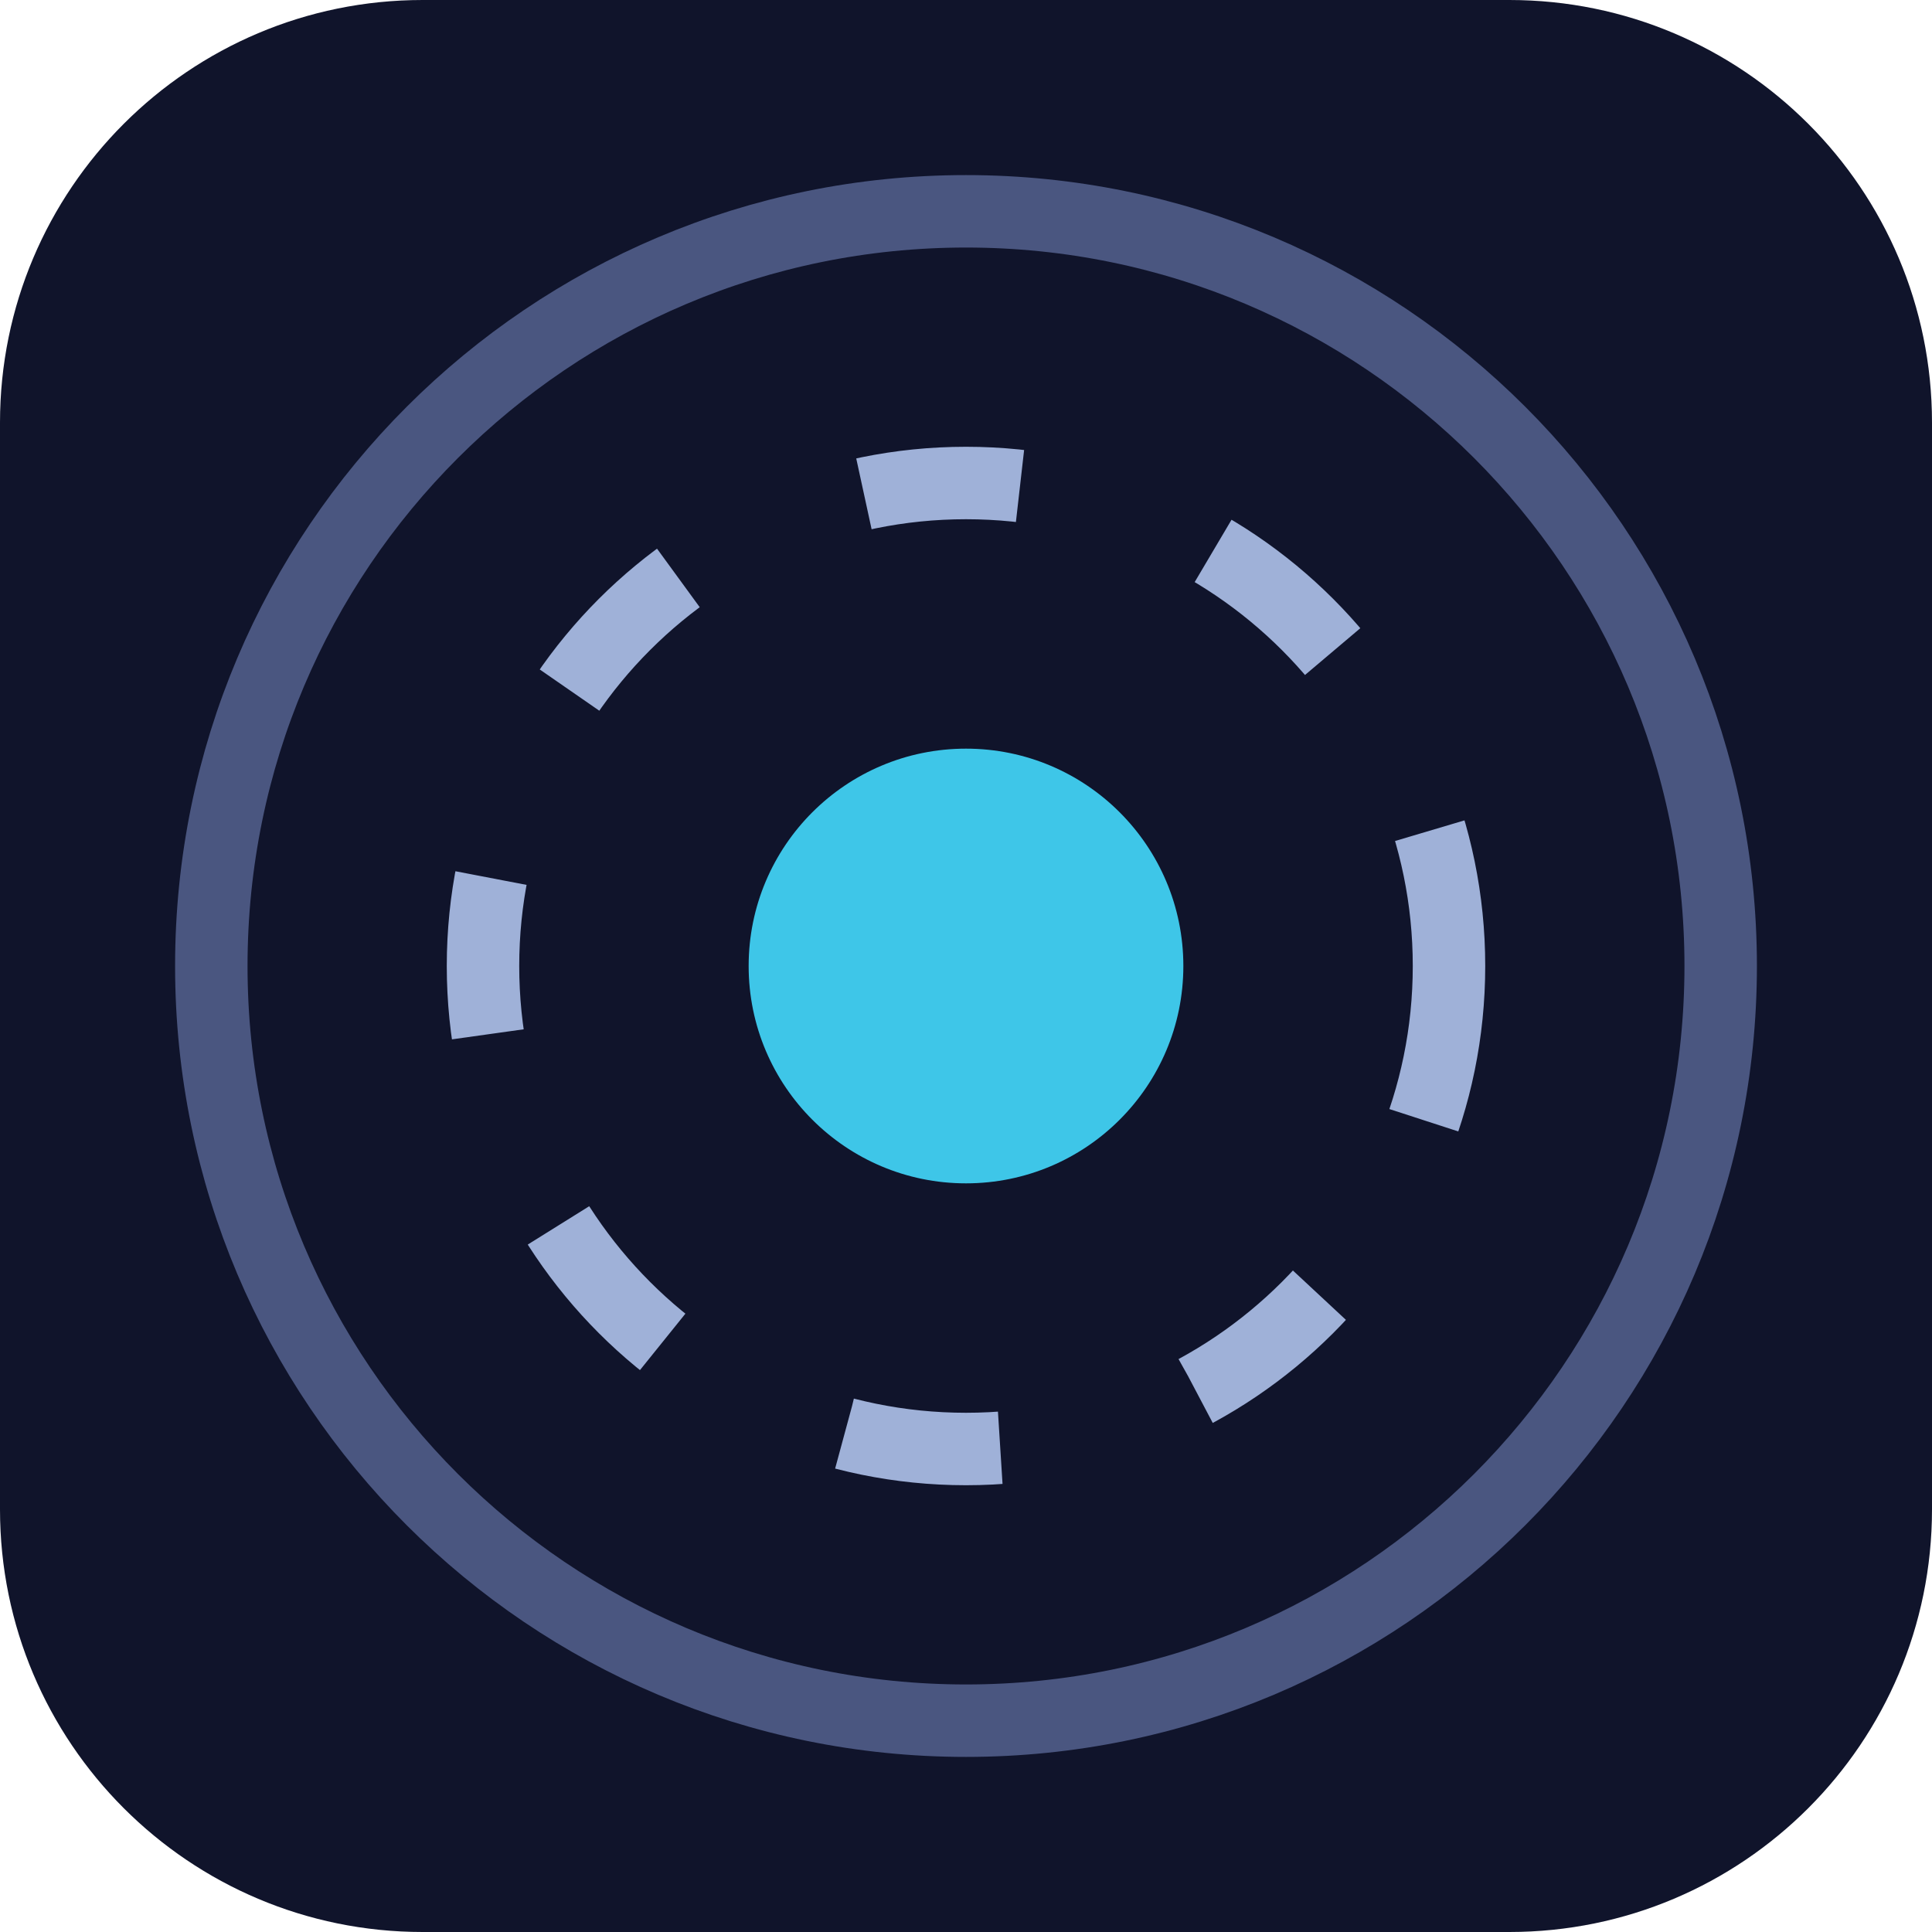
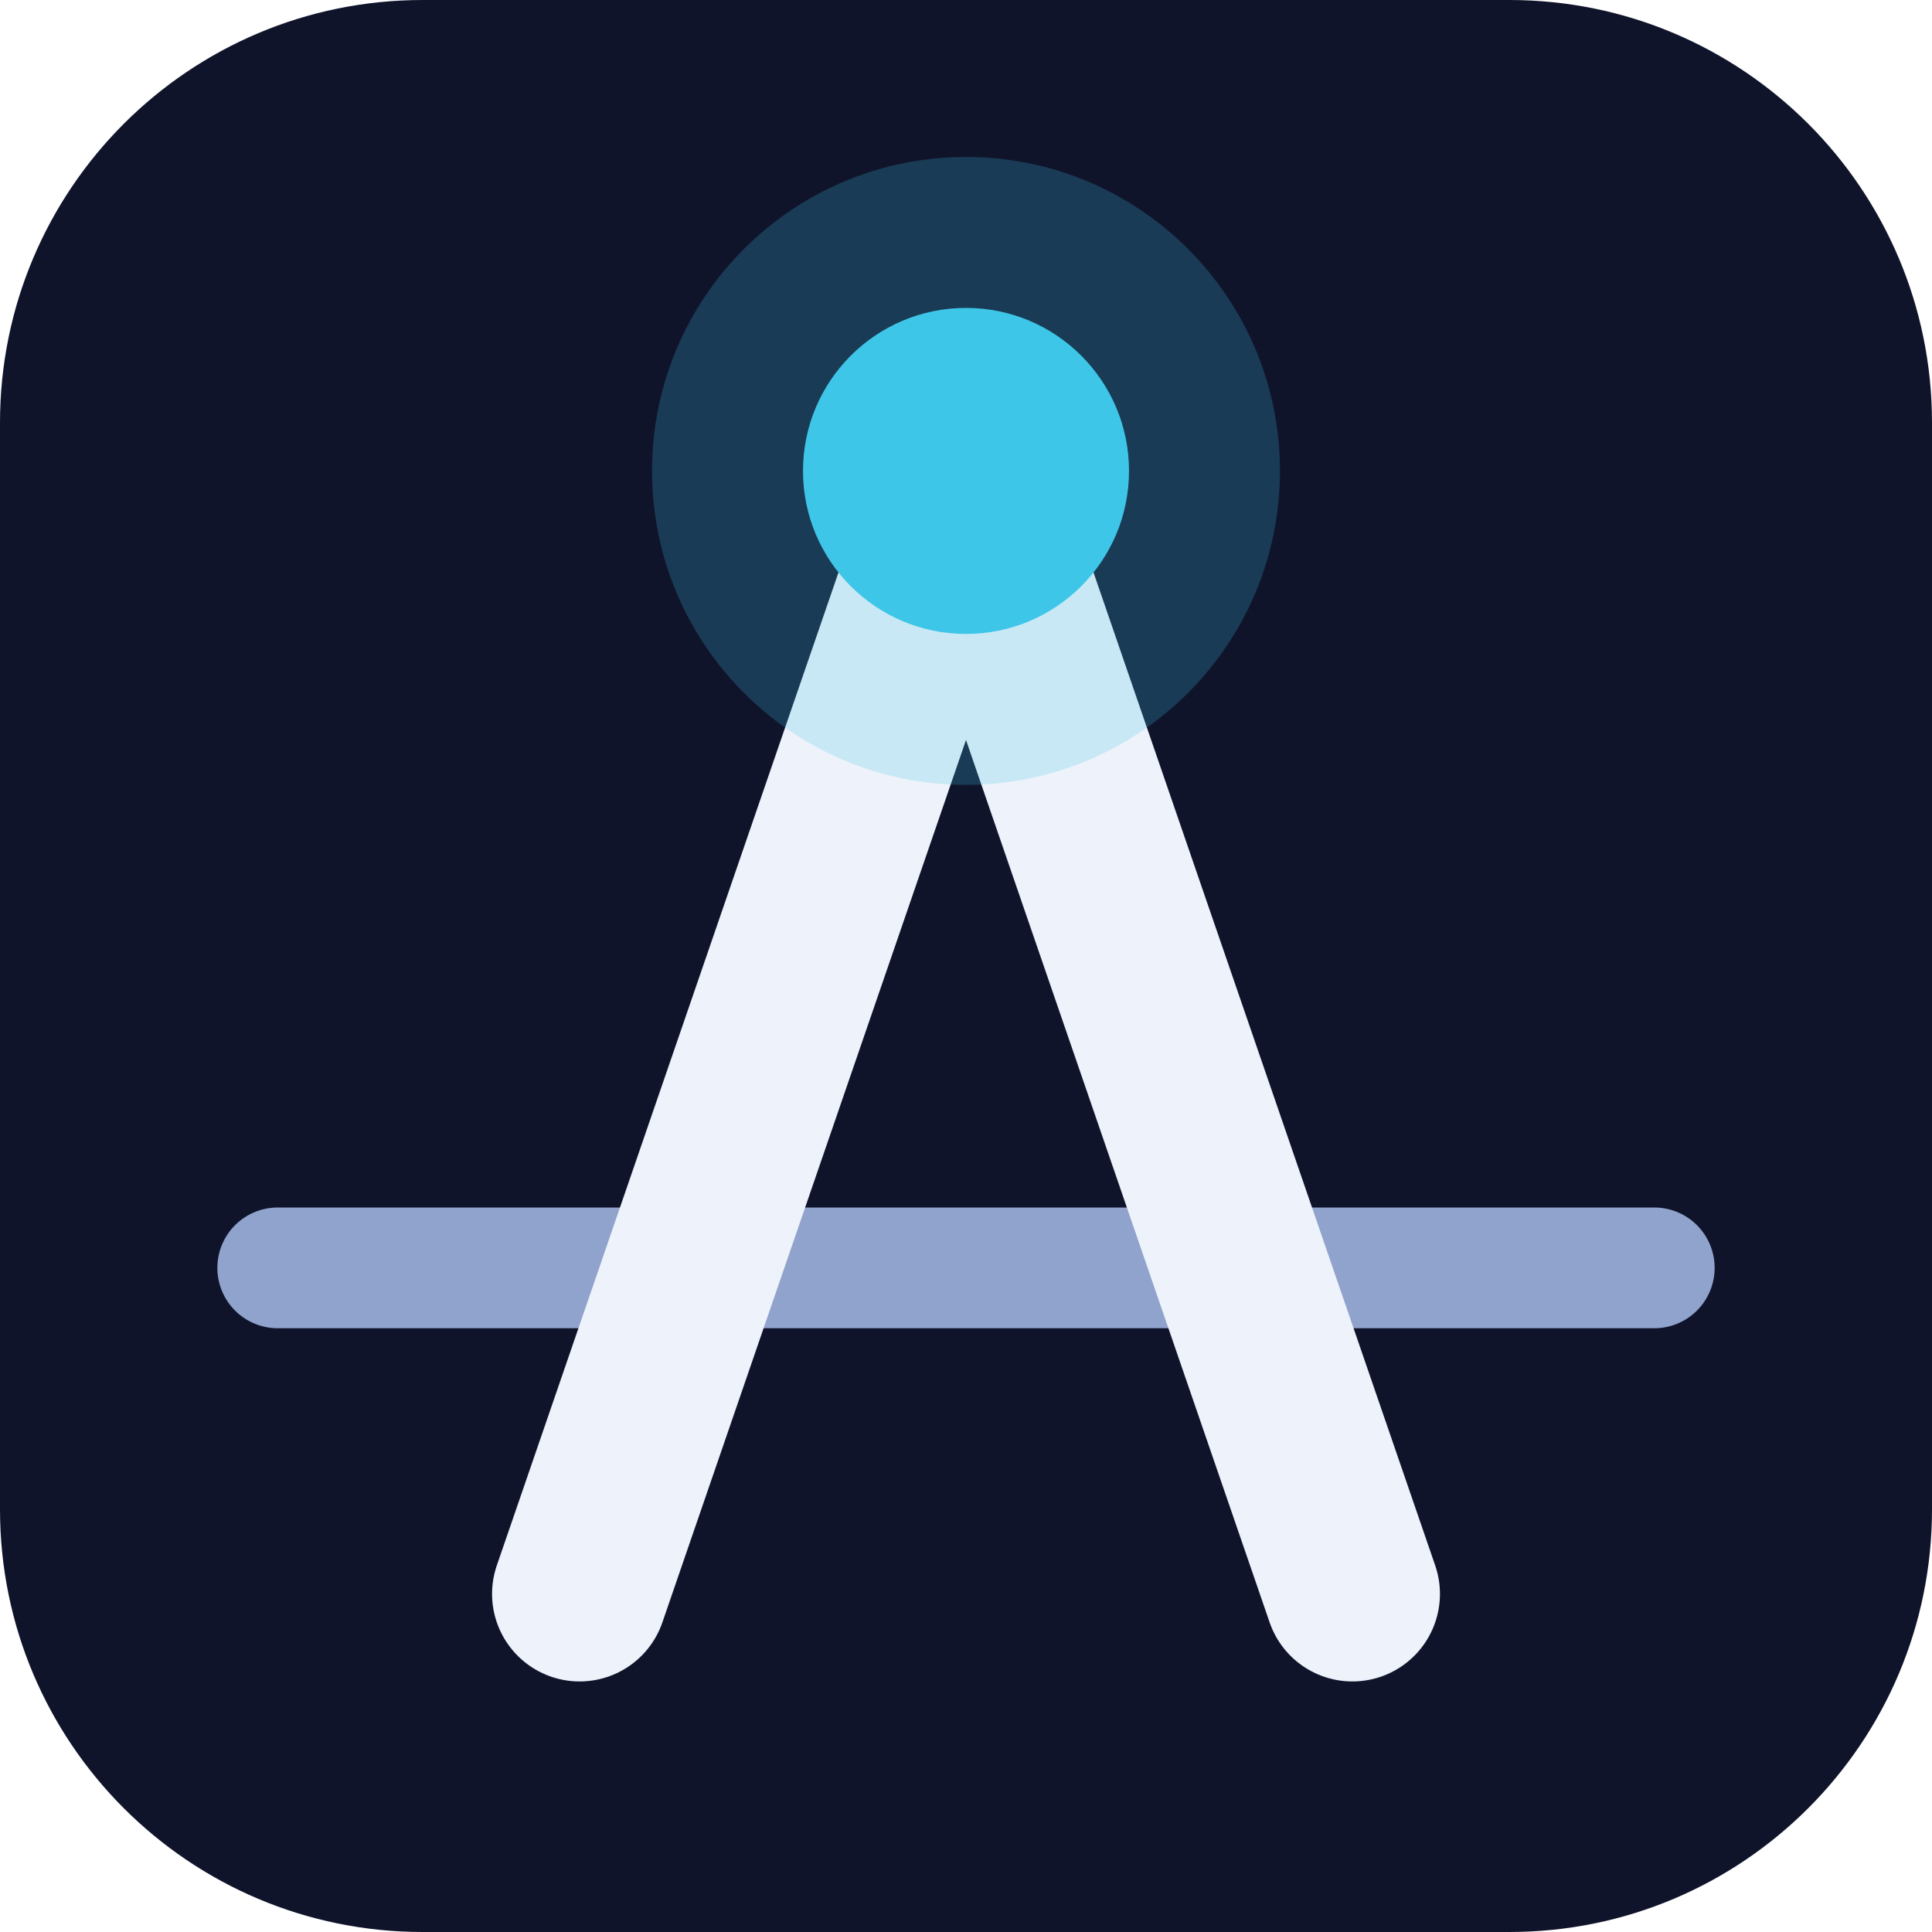
<svg xmlns="http://www.w3.org/2000/svg" viewBox="0 0 32 32">
  <rect width="32" height="32" rx="7" fill="#10142b" />
-   <circle cx="16" cy="16" r="12.5" fill="none" stroke="#4a5680" stroke-width="1.2" />
-   <circle cx="16" cy="16" r="8" fill="none" stroke="#9fb1d8" stroke-width="1.2" stroke-dasharray="2.6 3.4" />
-   <circle cx="16" cy="16" r="3.6" fill="#3ec6e8" />
+   <path d="M4.6 21h22.8" stroke="#8fa3cc" stroke-width="2" stroke-linecap="round" />
+   <path d="M9.6 26.4 16 7.8l6.4 18.6" stroke="#eef2fa" stroke-width="2.9" stroke-linecap="round" stroke-linejoin="round" fill="none" />
+   <circle cx="16" cy="7.8" r="5.2" fill="#3ec6e8" opacity="0.22" />
+   <circle cx="16" cy="7.8" r="2.7" fill="#3ec6e8" />
</svg>
